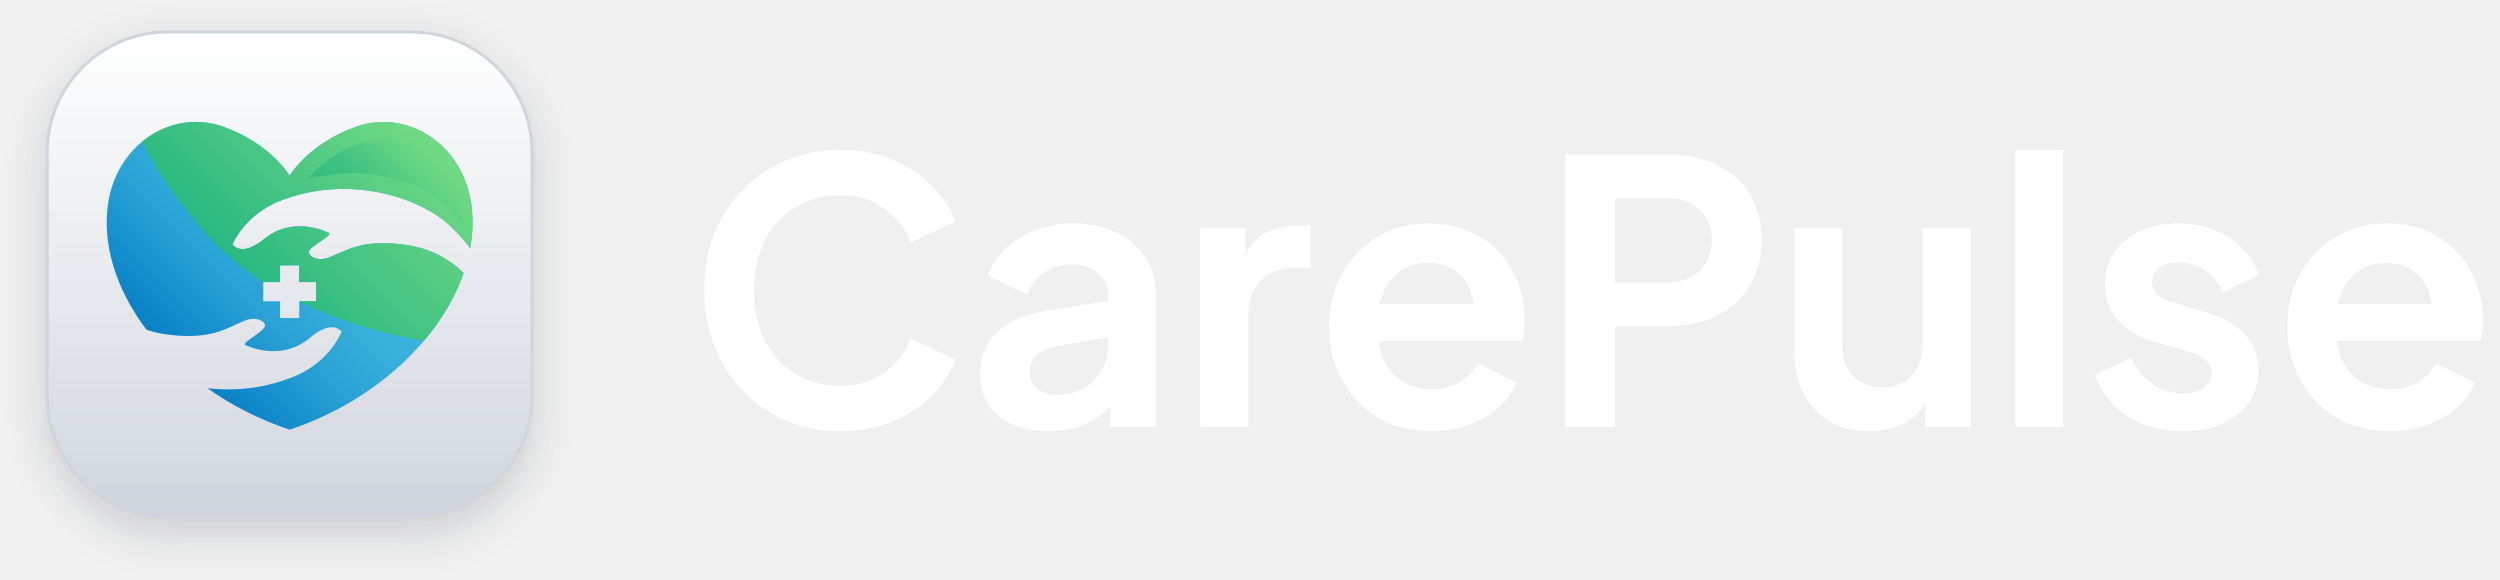
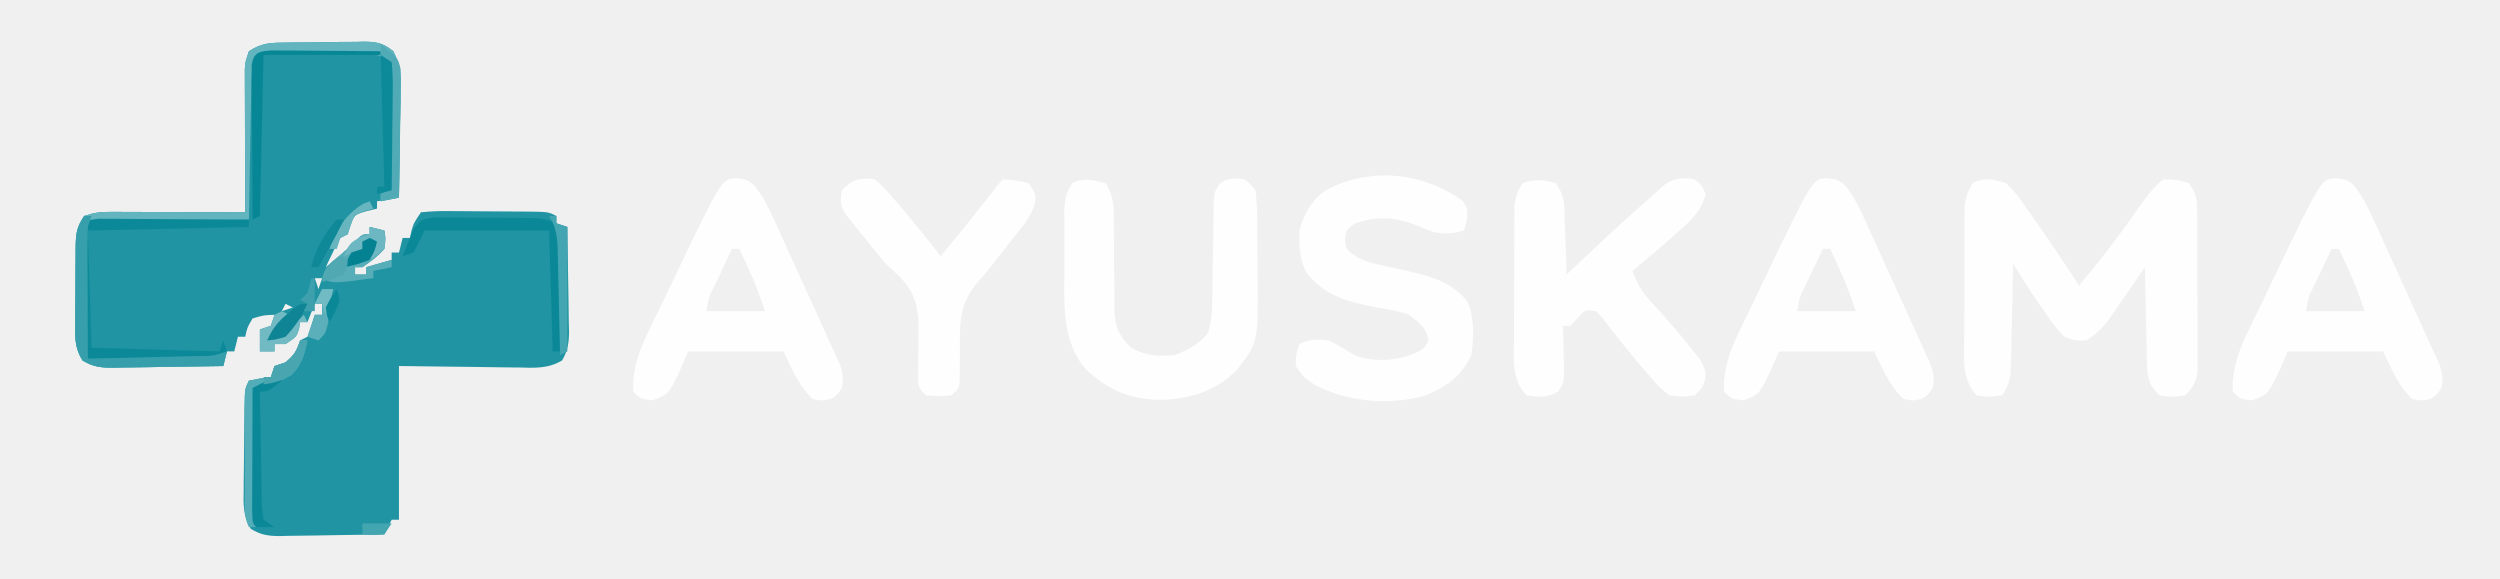
- <svg xmlns="http://www.w3.org/2000/svg" width="164" height="38" viewBox="0 0 164 38" fill="none">
-   <g filter="url(#filter0_dd_4155_249)">
-     <rect x="3.1" y="2.1" width="31.8" height="31.8" rx="7.9" fill="white" />
-     <rect x="3.1" y="2.1" width="31.8" height="31.8" rx="7.9" fill="url(#paint0_linear_4155_249)" />
-     <rect x="3.1" y="2.1" width="31.8" height="31.8" rx="7.9" stroke="#D0D5DD" stroke-width="0.2" />
-     <path d="M18.355 13.183C22.71 11.45 27.474 12.818 29.637 14.913C30.106 15.367 30.504 15.828 30.845 16.285C31.039 15.211 31.055 14.14 30.868 13.105C30.185 9.326 26.619 7.186 23.423 8.291C20.241 9.392 19 11.532 19 11.532C19 11.532 17.759 9.392 14.578 8.291C11.381 7.186 7.816 9.327 7.133 13.105C6.628 15.894 7.584 18.939 9.61 21.63C10.037 21.773 10.485 21.881 10.959 21.943C13.798 22.316 14.818 21.557 16.018 21.049C16.814 20.711 17.413 21.094 17.384 21.363C17.339 21.779 15.769 22.489 16.106 22.639C17.435 23.228 19.072 23.233 20.305 22.18C21.838 20.871 22.411 21.766 22.411 21.766C22.411 21.766 21.65 23.708 19.358 24.672C17.446 25.476 15.442 25.674 13.611 25.468C15.19 26.585 17.003 27.52 19 28.188C24.71 26.278 28.928 22.187 30.415 17.91C29.407 16.916 28.172 16.299 26.699 16.076C23.867 15.647 22.832 16.386 21.623 16.871C20.82 17.193 20.229 16.798 20.263 16.53C20.316 16.115 21.9 15.435 21.566 15.279C20.249 14.663 18.613 14.626 17.358 15.655C15.8 16.933 15.245 16.027 15.245 16.027C15.245 16.027 16.044 14.101 18.355 13.183ZM17.271 18.505H18.371V17.405H19.63V18.505H20.73V19.764H19.63V20.864H18.371V19.764H17.271V18.505Z" fill="url(#paint1_linear_4155_249)" />
-     <path d="M17.271 18.505H18.371V17.405H19.63V18.505H20.73V19.764H19.638C21.26 20.583 24.238 21.803 27.818 22.345C28.996 20.952 29.881 19.443 30.414 17.91C29.407 16.916 28.171 16.3 26.699 16.076C23.867 15.647 22.832 16.386 21.623 16.871C20.82 17.193 20.228 16.798 20.263 16.53C20.316 16.115 21.9 15.435 21.566 15.279C20.249 14.663 18.612 14.626 17.358 15.655C15.8 16.933 15.244 16.027 15.244 16.027C15.244 16.027 16.044 14.101 18.354 13.182C22.71 11.45 27.474 12.818 29.637 14.913C30.106 15.367 30.504 15.827 30.845 16.285C31.039 15.21 31.055 14.14 30.868 13.105C30.184 9.326 26.619 7.185 23.423 8.291C20.241 9.392 19 11.532 19 11.532C19 11.532 17.759 9.392 14.577 8.291C12.752 7.659 10.807 8.088 9.346 9.275C10.032 10.744 10.836 12.117 13.125 14.877C14.987 17.122 17.271 18.505 17.271 18.505Z" fill="url(#paint2_linear_4155_249)" />
-     <path opacity="0.31" d="M27.277 9.649C24.271 8.139 21.169 10.489 20.185 11.73C21.882 11.372 23.367 11.189 25.246 11.584C28.025 12.168 29.065 13.171 30.306 14.654C30.087 11.907 28.352 10.19 27.277 9.649Z" fill="url(#paint3_linear_4155_249)" />
-   </g>
-   <path d="M55.128 28.288C53.848 28.288 52.664 28.056 51.576 27.592C50.504 27.128 49.56 26.48 48.744 25.648C47.944 24.816 47.32 23.84 46.872 22.72C46.424 21.6 46.2 20.376 46.2 19.048C46.2 17.72 46.416 16.496 46.848 15.376C47.296 14.24 47.92 13.264 48.72 12.448C49.536 11.616 50.488 10.976 51.576 10.528C52.664 10.064 53.848 9.832 55.128 9.832C56.408 9.832 57.552 10.048 58.56 10.48C59.584 10.912 60.448 11.488 61.152 12.208C61.856 12.912 62.36 13.688 62.664 14.536L59.736 15.904C59.4 15.008 58.832 14.272 58.032 13.696C57.232 13.104 56.264 12.808 55.128 12.808C54.008 12.808 53.016 13.072 52.152 13.6C51.304 14.128 50.64 14.856 50.16 15.784C49.696 16.712 49.464 17.8 49.464 19.048C49.464 20.296 49.696 21.392 50.16 22.336C50.64 23.264 51.304 23.992 52.152 24.52C53.016 25.048 54.008 25.312 55.128 25.312C56.264 25.312 57.232 25.024 58.032 24.448C58.832 23.856 59.4 23.112 59.736 22.216L62.664 23.584C62.36 24.432 61.856 25.216 61.152 25.936C60.448 26.64 59.584 27.208 58.56 27.64C57.552 28.072 56.408 28.288 55.128 28.288ZM68.776 28.288C67.864 28.288 67.072 28.136 66.4 27.832C65.728 27.528 65.208 27.096 64.84 26.536C64.472 25.96 64.288 25.296 64.288 24.544C64.288 23.824 64.448 23.184 64.768 22.624C65.088 22.048 65.584 21.568 66.256 21.184C66.928 20.8 67.776 20.528 68.8 20.368L73.072 19.672V22.072L69.4 22.696C68.776 22.808 68.312 23.008 68.008 23.296C67.704 23.584 67.552 23.96 67.552 24.424C67.552 24.872 67.72 25.232 68.056 25.504C68.408 25.76 68.84 25.888 69.352 25.888C70.008 25.888 70.584 25.752 71.08 25.48C71.592 25.192 71.984 24.8 72.256 24.304C72.544 23.808 72.688 23.264 72.688 22.672V19.312C72.688 18.752 72.464 18.288 72.016 17.92C71.584 17.536 71.008 17.344 70.288 17.344C69.616 17.344 69.016 17.528 68.488 17.896C67.976 18.248 67.6 18.72 67.36 19.312L64.792 18.064C65.048 17.376 65.448 16.784 65.992 16.288C66.552 15.776 67.208 15.376 67.96 15.088C68.712 14.8 69.528 14.656 70.408 14.656C71.48 14.656 72.424 14.856 73.24 15.256C74.056 15.64 74.688 16.184 75.136 16.888C75.6 17.576 75.832 18.384 75.832 19.312V28H72.856V25.768L73.528 25.72C73.192 26.28 72.792 26.752 72.328 27.136C71.864 27.504 71.336 27.792 70.744 28C70.152 28.192 69.496 28.288 68.776 28.288ZM78.737 28V14.944H81.689V17.848L81.449 17.416C81.753 16.44 82.225 15.76 82.865 15.376C83.521 14.992 84.305 14.8 85.217 14.8H85.985V17.584H84.857C83.961 17.584 83.241 17.864 82.697 18.424C82.153 18.968 81.881 19.736 81.881 20.728V28H78.737ZM93.906 28.288C92.562 28.288 91.386 27.984 90.378 27.376C89.37 26.768 88.586 25.944 88.026 24.904C87.466 23.864 87.186 22.712 87.186 21.448C87.186 20.136 87.466 18.976 88.026 17.968C88.602 16.944 89.378 16.136 90.354 15.544C91.346 14.952 92.45 14.656 93.666 14.656C94.69 14.656 95.586 14.824 96.354 15.16C97.138 15.496 97.802 15.96 98.346 16.552C98.89 17.144 99.306 17.824 99.594 18.592C99.882 19.344 100.026 20.16 100.026 21.04C100.026 21.264 100.01 21.496 99.978 21.736C99.962 21.976 99.922 22.184 99.858 22.36H89.778V19.96H98.082L96.594 21.088C96.738 20.352 96.698 19.696 96.474 19.12C96.266 18.544 95.914 18.088 95.418 17.752C94.938 17.416 94.354 17.248 93.666 17.248C93.01 17.248 92.426 17.416 91.914 17.752C91.402 18.072 91.01 18.552 90.738 19.192C90.482 19.816 90.386 20.576 90.45 21.472C90.386 22.272 90.49 22.984 90.762 23.608C91.05 24.216 91.466 24.688 92.01 25.024C92.57 25.36 93.21 25.528 93.93 25.528C94.65 25.528 95.258 25.376 95.754 25.072C96.266 24.768 96.666 24.36 96.954 23.848L99.498 25.096C99.242 25.72 98.842 26.272 98.298 26.752C97.754 27.232 97.106 27.608 96.354 27.88C95.618 28.152 94.802 28.288 93.906 28.288ZM102.673 28V10.12H109.345C110.561 10.12 111.633 10.344 112.561 10.792C113.505 11.224 114.241 11.864 114.769 12.712C115.297 13.544 115.561 14.56 115.561 15.76C115.561 16.944 115.289 17.96 114.745 18.808C114.217 19.64 113.489 20.28 112.561 20.728C111.633 21.176 110.561 21.4 109.345 21.4H105.937V28H102.673ZM105.937 18.52H109.393C109.985 18.52 110.497 18.408 110.929 18.184C111.361 17.944 111.697 17.616 111.937 17.2C112.177 16.784 112.297 16.304 112.297 15.76C112.297 15.2 112.177 14.72 111.937 14.32C111.697 13.904 111.361 13.584 110.929 13.36C110.497 13.12 109.985 13 109.393 13H105.937V18.52ZM122.628 28.288C121.62 28.288 120.74 28.064 119.988 27.616C119.252 27.168 118.684 26.544 118.284 25.744C117.9 24.944 117.708 24.008 117.708 22.936V14.944H120.852V22.672C120.852 23.216 120.956 23.696 121.164 24.112C121.388 24.512 121.7 24.832 122.1 25.072C122.516 25.296 122.98 25.408 123.492 25.408C124.004 25.408 124.46 25.296 124.86 25.072C125.26 24.832 125.572 24.504 125.796 24.088C126.02 23.672 126.132 23.176 126.132 22.6V14.944H129.276V28H126.3V25.432L126.564 25.888C126.26 26.688 125.756 27.288 125.052 27.688C124.364 28.088 123.556 28.288 122.628 28.288ZM132.198 28V9.832H135.342V28H132.198ZM143.213 28.288C141.821 28.288 140.605 27.96 139.565 27.304C138.541 26.632 137.837 25.728 137.453 24.592L139.805 23.464C140.141 24.2 140.605 24.776 141.197 25.192C141.805 25.608 142.477 25.816 143.213 25.816C143.789 25.816 144.245 25.688 144.581 25.432C144.917 25.176 145.085 24.84 145.085 24.424C145.085 24.168 145.013 23.96 144.869 23.8C144.741 23.624 144.557 23.48 144.317 23.368C144.093 23.24 143.845 23.136 143.573 23.056L141.437 22.456C140.333 22.136 139.493 21.648 138.917 20.992C138.357 20.336 138.077 19.56 138.077 18.664C138.077 17.864 138.277 17.168 138.677 16.576C139.093 15.968 139.661 15.496 140.381 15.16C141.117 14.824 141.957 14.656 142.901 14.656C144.133 14.656 145.221 14.952 146.165 15.544C147.109 16.136 147.781 16.968 148.181 18.04L145.781 19.168C145.557 18.576 145.181 18.104 144.653 17.752C144.125 17.4 143.533 17.224 142.877 17.224C142.349 17.224 141.933 17.344 141.629 17.584C141.325 17.824 141.173 18.136 141.173 18.52C141.173 18.76 141.237 18.968 141.365 19.144C141.493 19.32 141.669 19.464 141.893 19.576C142.133 19.688 142.405 19.792 142.709 19.888L144.797 20.512C145.869 20.832 146.693 21.312 147.269 21.952C147.861 22.592 148.157 23.376 148.157 24.304C148.157 25.088 147.949 25.784 147.533 26.392C147.117 26.984 146.541 27.448 145.805 27.784C145.069 28.12 144.205 28.288 143.213 28.288ZM156.765 28.288C155.421 28.288 154.245 27.984 153.237 27.376C152.229 26.768 151.445 25.944 150.885 24.904C150.325 23.864 150.045 22.712 150.045 21.448C150.045 20.136 150.325 18.976 150.885 17.968C151.461 16.944 152.237 16.136 153.213 15.544C154.205 14.952 155.309 14.656 156.525 14.656C157.549 14.656 158.445 14.824 159.213 15.16C159.997 15.496 160.661 15.96 161.205 16.552C161.749 17.144 162.165 17.824 162.453 18.592C162.741 19.344 162.885 20.16 162.885 21.04C162.885 21.264 162.869 21.496 162.837 21.736C162.821 21.976 162.781 22.184 162.717 22.36H152.637V19.96H160.941L159.453 21.088C159.597 20.352 159.557 19.696 159.333 19.12C159.125 18.544 158.773 18.088 158.277 17.752C157.797 17.416 157.213 17.248 156.525 17.248C155.869 17.248 155.285 17.416 154.773 17.752C154.261 18.072 153.869 18.552 153.597 19.192C153.341 19.816 153.245 20.576 153.309 21.472C153.245 22.272 153.349 22.984 153.621 23.608C153.909 24.216 154.325 24.688 154.869 25.024C155.429 25.36 156.069 25.528 156.789 25.528C157.509 25.528 158.117 25.376 158.613 25.072C159.125 24.768 159.525 24.36 159.813 23.848L162.357 25.096C162.101 25.72 161.701 26.272 161.157 26.752C160.613 27.232 159.965 27.608 159.213 27.88C158.477 28.152 157.661 28.288 156.765 28.288Z" fill="white" />
-   <defs>
-     <filter id="filter0_dd_4155_249" x="0" y="0" width="38" height="38" filterUnits="userSpaceOnUse" color-interpolation-filters="sRGB">
-       <feFlood flood-opacity="0" result="BackgroundImageFix" />
-       <feColorMatrix in="SourceAlpha" type="matrix" values="0 0 0 0 0 0 0 0 0 0 0 0 0 0 0 0 0 0 127 0" result="hardAlpha" />
-       <feOffset dy="1" />
-       <feGaussianBlur stdDeviation="1" />
-       <feColorMatrix type="matrix" values="0 0 0 0 0.063 0 0 0 0 0.094 0 0 0 0 0.157 0 0 0 0.06 0" />
-       <feBlend mode="normal" in2="BackgroundImageFix" result="effect1_dropShadow_4155_249" />
-       <feColorMatrix in="SourceAlpha" type="matrix" values="0 0 0 0 0 0 0 0 0 0 0 0 0 0 0 0 0 0 127 0" result="hardAlpha" />
-       <feOffset dy="1" />
-       <feGaussianBlur stdDeviation="1.5" />
-       <feColorMatrix type="matrix" values="0 0 0 0 0.063 0 0 0 0 0.094 0 0 0 0 0.157 0 0 0 0.1 0" />
-       <feBlend mode="normal" in2="effect1_dropShadow_4155_249" result="effect2_dropShadow_4155_249" />
-       <feBlend mode="normal" in="SourceGraphic" in2="effect2_dropShadow_4155_249" result="shape" />
-     </filter>
-     <linearGradient id="paint0_linear_4155_249" x1="19" y1="2" x2="19" y2="34" gradientUnits="userSpaceOnUse">
-       <stop stop-color="white" />
-       <stop offset="1" stop-color="#D0D5DD" />
-     </linearGradient>
-     <linearGradient id="paint1_linear_4155_249" x1="10.199" y1="24.214" x2="27.835" y2="6.578" gradientUnits="userSpaceOnUse">
-       <stop stop-color="#0076C1" />
-       <stop offset="0.074" stop-color="#0B82C6" />
-       <stop offset="0.277" stop-color="#269ED3" />
-       <stop offset="0.455" stop-color="#36AFDA" />
-       <stop offset="0.587" stop-color="#3CB5DD" />
-     </linearGradient>
-     <linearGradient id="paint2_linear_4155_249" x1="10.139" y1="24.254" x2="27.827" y2="6.565" gradientUnits="userSpaceOnUse">
-       <stop stop-color="#00A482" />
-       <stop offset="1" stop-color="#79DD83" />
-     </linearGradient>
-     <linearGradient id="paint3_linear_4155_249" x1="24.861" y1="13.507" x2="28.529" y2="10.113" gradientUnits="userSpaceOnUse">
-       <stop stop-color="#00A482" />
-       <stop offset="1" stop-color="#79DD83" />
-     </linearGradient>
-   </defs>
+ <svg xmlns="http://www.w3.org/2000/svg" version="1.1" width="683" height="158">
+   <path d="M0 0 C0.741 -0.009 1.482 -0.018 2.245 -0.027 C3.811 -0.042 5.377 -0.051 6.943 -0.054 C9.336 -0.066 11.727 -0.116 14.119 -0.166 C15.642 -0.175 17.165 -0.183 18.688 -0.188 C19.401 -0.207 20.115 -0.227 20.85 -0.247 C24.352 -0.215 26.126 0.14 28.868 2.37 C30.873 6.273 30.914 9.672 30.801 13.953 C30.795 14.767 30.789 15.581 30.784 16.42 C30.761 19.009 30.711 21.596 30.66 24.184 C30.64 25.943 30.622 27.703 30.605 29.463 C30.561 33.766 30.492 38.068 30.41 42.371 C28.43 42.701 26.45 43.031 24.41 43.371 C24.41 44.031 24.41 44.691 24.41 45.371 C23.461 45.598 22.513 45.825 21.535 46.059 C18.22 47.047 18.22 47.047 17.16 49.934 C16.789 51.14 16.789 51.14 16.41 52.371 C15.42 52.866 15.42 52.866 14.41 53.371 C13.288 55.251 13.288 55.251 12.285 57.434 C11.932 58.167 11.579 58.901 11.215 59.656 C10.949 60.222 10.684 60.788 10.41 61.371 C13.294 59.012 16.061 56.73 18.66 54.059 C20.41 52.371 20.41 52.371 22.41 52.371 C22.41 51.711 22.41 51.051 22.41 50.371 C24.39 50.866 24.39 50.866 26.41 51.371 C26.785 53.559 26.785 53.559 26.41 56.371 C24.581 58.459 22.72 59.754 20.41 61.371 C19.75 61.371 19.09 61.371 18.41 61.371 C18.41 62.031 18.41 62.691 18.41 63.371 C19.4 63.371 20.39 63.371 21.41 63.371 C21.41 62.711 21.41 62.051 21.41 61.371 C23.72 60.711 26.03 60.051 28.41 59.371 C28.41 58.711 28.41 58.051 28.41 57.371 C29.07 57.371 29.73 57.371 30.41 57.371 C30.74 56.051 31.07 54.731 31.41 53.371 C32.07 53.371 32.73 53.371 33.41 53.371 C33.596 52.474 33.596 52.474 33.785 51.559 C34.41 49.371 34.41 49.371 36.41 46.371 C39.082 46.092 41.52 45.999 44.191 46.043 C44.961 46.045 45.73 46.047 46.523 46.049 C48.15 46.055 49.777 46.069 51.405 46.09 C53.9 46.121 56.395 46.131 58.891 46.137 C60.47 46.146 62.049 46.156 63.629 46.168 C64.752 46.174 64.752 46.174 65.899 46.181 C71.176 46.254 71.176 46.254 73.41 47.371 C73.41 48.031 73.41 48.691 73.41 49.371 C74.4 49.701 75.39 50.031 76.41 50.371 C76.509 55.14 76.582 59.908 76.63 64.678 C76.65 66.3 76.677 67.921 76.712 69.543 C76.761 71.876 76.783 74.209 76.801 76.543 C76.821 77.266 76.842 77.989 76.863 78.734 C76.865 81.91 76.584 84.07 74.984 86.836 C71.027 89.196 67.354 88.866 62.832 88.762 C62.01 88.758 61.189 88.754 60.342 88.75 C57.281 88.729 54.221 88.673 51.16 88.621 C44.313 88.539 37.465 88.456 30.41 88.371 C30.41 102.231 30.41 116.091 30.41 130.371 C29.75 130.371 29.09 130.371 28.41 130.371 C27.75 131.691 27.09 133.011 26.41 134.371 C21.641 134.47 16.873 134.543 12.104 134.591 C10.482 134.611 8.86 134.638 7.238 134.673 C4.905 134.721 2.572 134.744 0.238 134.762 C-0.485 134.782 -1.208 134.803 -1.953 134.824 C-5.182 134.826 -7.281 134.561 -10.052 132.859 C-12.215 129.36 -12.107 126.16 -12.016 122.176 C-12.012 121.387 -12.009 120.598 -12.006 119.786 C-11.995 118.123 -11.975 116.461 -11.947 114.798 C-11.902 112.248 -11.885 109.699 -11.873 107.148 C-11.86 105.533 -11.845 103.917 -11.828 102.301 C-11.821 101.536 -11.813 100.772 -11.806 99.984 C-11.708 94.608 -11.708 94.608 -10.59 92.371 C-7.527 91.746 -7.527 91.746 -4.59 91.371 C-4.095 89.886 -4.095 89.886 -3.59 88.371 C-2.6 88.041 -1.61 87.711 -0.59 87.371 C1.775 85.37 2.399 84.403 3.41 81.371 C4.07 81.041 4.73 80.711 5.41 80.371 C6.137 78.392 6.808 76.392 7.41 74.371 C8.07 74.371 8.73 74.371 9.41 74.371 C9.41 73.381 9.41 72.391 9.41 71.371 C8.75 71.371 8.09 71.371 7.41 71.371 C6.75 73.021 6.09 74.671 5.41 76.371 C4.75 76.371 4.09 76.371 3.41 76.371 C3.307 76.99 3.204 77.609 3.098 78.246 C2.41 80.371 2.41 80.371 -0.59 82.371 C-1.58 82.371 -2.57 82.371 -3.59 82.371 C-3.59 83.031 -3.59 83.691 -3.59 84.371 C-4.91 84.371 -6.23 84.371 -7.59 84.371 C-7.59 82.391 -7.59 80.411 -7.59 78.371 C-6.6 78.041 -5.61 77.711 -4.59 77.371 C-4.095 75.886 -4.095 75.886 -3.59 74.371 C-6.537 74.473 -6.537 74.473 -9.59 75.371 C-11.043 77.834 -11.043 77.834 -11.59 80.371 C-12.25 80.371 -12.91 80.371 -13.59 80.371 C-14.085 82.351 -14.085 82.351 -14.59 84.371 C-15.25 84.371 -15.91 84.371 -16.59 84.371 C-17.085 86.351 -17.085 86.351 -17.59 88.371 C-22.643 88.47 -27.697 88.543 -32.751 88.591 C-34.47 88.611 -36.189 88.638 -37.907 88.673 C-40.38 88.721 -42.851 88.744 -45.324 88.762 C-46.474 88.793 -46.474 88.793 -47.648 88.824 C-50.991 88.826 -53.21 88.606 -56.078 86.829 C-58.145 83.468 -58.128 80.476 -58.051 76.648 C-58.05 75.907 -58.049 75.165 -58.048 74.4 C-58.042 72.836 -58.026 71.272 -58.001 69.708 C-57.965 67.313 -57.96 64.92 -57.961 62.525 C-57.951 61.004 -57.939 59.482 -57.926 57.961 C-57.924 57.245 -57.921 56.53 -57.919 55.792 C-57.849 52.114 -57.685 50.513 -55.59 47.371 C-52.859 46.461 -51.291 46.249 -48.486 46.258 C-47.665 46.258 -46.844 46.258 -45.999 46.258 C-44.677 46.266 -44.677 46.266 -43.328 46.273 C-41.969 46.276 -41.969 46.276 -40.583 46.278 C-37.69 46.283 -34.796 46.296 -31.902 46.309 C-29.941 46.314 -27.979 46.318 -26.018 46.322 C-21.208 46.333 -16.399 46.351 -11.59 46.371 C-11.595 45.145 -11.6 43.918 -11.606 42.655 C-11.624 38.11 -11.635 33.564 -11.645 29.019 C-11.65 27.051 -11.657 25.083 -11.665 23.115 C-11.677 20.287 -11.683 17.46 -11.688 14.633 C-11.693 13.751 -11.698 12.87 -11.703 11.962 C-11.703 11.141 -11.703 10.321 -11.703 9.475 C-11.706 8.754 -11.708 8.032 -11.71 7.288 C-11.59 5.371 -11.59 5.371 -10.59 2.371 C-6.959 -0.049 -4.204 0.031 0 0 Z M9.41 61.371 C10.41 64.371 10.41 64.371 10.41 64.371 Z M7.41 64.371 C7.74 65.361 8.07 66.351 8.41 67.371 C8.74 66.381 9.07 65.391 9.41 64.371 C8.75 64.371 8.09 64.371 7.41 64.371 Z M-0.59 71.371 C-0.92 72.031 -1.25 72.691 -1.59 73.371 C-0.6 73.041 0.39 72.711 1.41 72.371 C0.75 72.041 0.09 71.711 -0.59 71.371 Z " fill="#2094A2" transform="translate(78.58984,11.62891)" />
+   <path d="M0 0 C2.407 2.141 4.13 4.659 5.938 7.312 C6.705 8.387 6.705 8.387 7.487 9.482 C9.017 11.639 10.513 13.814 12 16 C12.437 16.637 12.873 17.275 13.323 17.931 C15.594 21.259 17.819 24.613 20 28 C25.521 21.465 30.689 14.809 35.548 7.773 C37.793 4.554 39.954 1.498 43 -1 C46.625 -0.938 46.625 -0.938 50 0 C52.17 3.256 52.255 4.192 52.275 7.959 C52.289 9.471 52.289 9.471 52.304 11.013 C52.303 12.101 52.302 13.188 52.301 14.309 C52.305 15.427 52.309 16.545 52.314 17.697 C52.32 20.064 52.32 22.43 52.316 24.796 C52.313 28.42 52.336 32.043 52.361 35.666 C52.364 37.964 52.364 40.261 52.363 42.559 C52.372 43.644 52.382 44.73 52.391 45.848 C52.385 46.859 52.379 47.87 52.372 48.912 C52.373 49.8 52.374 50.688 52.374 51.603 C51.917 54.533 51.077 55.901 49 58 C45.5 58.5 45.5 58.5 42 58 C39.477 55.632 39.02 54.155 38.568 50.7 C38.541 49.422 38.515 48.145 38.488 46.828 C38.47 46.146 38.452 45.463 38.434 44.76 C38.38 42.59 38.346 40.42 38.312 38.25 C38.279 36.775 38.245 35.299 38.209 33.824 C38.124 30.216 38.057 26.608 38 23 C37.657 23.499 37.315 23.999 36.962 24.513 C35.398 26.784 33.824 29.048 32.25 31.312 C31.711 32.098 31.172 32.884 30.617 33.693 C30.089 34.451 29.56 35.208 29.016 35.988 C28.534 36.685 28.052 37.381 27.556 38.099 C25.868 40.162 24.252 41.578 22 43 C19.105 43.141 19.105 43.141 16 42 C13.753 39.818 12.057 37.342 10.312 34.75 C9.84 34.081 9.368 33.412 8.881 32.723 C6.435 29.23 4.176 25.668 2 22 C1.98 22.984 1.96 23.968 1.94 24.982 C1.864 28.633 1.775 32.284 1.683 35.934 C1.644 37.514 1.609 39.094 1.578 40.675 C1.532 42.946 1.474 45.217 1.414 47.488 C1.397 48.548 1.397 48.548 1.379 49.629 C1.269 53.277 1.079 54.882 -1 58 C-4.438 58.5 -4.438 58.5 -8 58 C-12.186 53.47 -11.415 47.72 -11.363 41.934 C-11.364 40.863 -11.364 39.792 -11.365 38.688 C-11.362 36.428 -11.353 34.168 -11.336 31.907 C-11.313 28.447 -11.316 24.986 -11.322 21.525 C-11.317 19.328 -11.31 17.131 -11.301 14.934 C-11.302 13.898 -11.303 12.863 -11.304 11.796 C-11.294 10.831 -11.284 9.867 -11.275 8.873 C-11.268 7.603 -11.268 7.603 -11.261 6.308 C-10.974 3.769 -10.358 2.155 -9 0 C-5.677 -1.661 -3.528 -0.96 0 0 Z " fill="#FEFEFE" transform="translate(548,50)" />
+   <path d="M0 0 C2.157 3.236 2.284 4.344 2.414 8.105 C2.453 9.088 2.491 10.071 2.531 11.084 C2.562 12.108 2.593 13.132 2.625 14.188 C2.664 15.223 2.702 16.259 2.742 17.326 C2.836 19.884 2.922 22.442 3 25 C3.443 24.582 3.886 24.165 4.342 23.734 C6.393 21.8 8.447 19.869 10.5 17.938 C11.196 17.281 11.892 16.624 12.609 15.947 C16.765 12.041 20.98 8.222 25.292 4.49 C26.761 3.208 28.197 1.889 29.625 0.562 C32.681 -1.448 34.414 -1.624 38 -1 C40 0.688 40 0.688 41 3 C39.806 7.754 36.823 10.389 33.25 13.5 C32.48 14.19 32.48 14.19 31.695 14.895 C28.199 18.013 24.611 21.016 21 24 C22.36 28.037 24.125 30.501 27.062 33.562 C30.57 37.373 33.937 41.233 37.125 45.312 C37.891 46.278 38.656 47.244 39.445 48.238 C41 51 41 51 40.867 53.73 C40 56 40 56 38 58 C34.711 58.457 34.711 58.457 31 58 C28.824 56.244 27.352 54.809 25.625 52.688 C25.161 52.152 24.697 51.617 24.219 51.065 C20.291 46.497 16.545 41.761 12.875 36.984 C12.256 36.33 11.637 35.675 11 35 C7.88 34.652 7.88 34.652 5.938 37 C5.298 37.66 4.659 38.32 4 39 C3.34 39 2.68 39 2 39 C2.035 40.12 2.07 41.24 2.105 42.395 C2.134 43.867 2.161 45.34 2.188 46.812 C2.213 47.55 2.238 48.288 2.264 49.049 C2.337 54.483 2.337 54.483 0.707 56.98 C-2.272 58.76 -4.648 58.479 -8 58 C-12.183 53.463 -11.415 47.724 -11.363 41.934 C-11.364 40.863 -11.364 39.792 -11.365 38.688 C-11.362 36.428 -11.353 34.168 -11.336 31.907 C-11.313 28.447 -11.316 24.986 -11.322 21.525 C-11.317 19.328 -11.31 17.131 -11.301 14.934 C-11.302 13.898 -11.303 12.863 -11.304 11.796 C-11.294 10.831 -11.284 9.867 -11.275 8.873 C-11.268 7.603 -11.268 7.603 -11.261 6.308 C-10.971 3.744 -10.428 2.146 -9 0 C-5.465 -1.178 -3.58 -0.914 0 0 Z " fill="#FEFEFE" transform="translate(425,50)" />
+   <path d="M0 0 C1.375 2.125 1.375 2.125 1.125 5.375 C0.877 6.282 0.63 7.19 0.375 8.125 C-4.38 9.365 -6.931 9.216 -11.438 7.188 C-17.661 4.455 -23.335 3.875 -29.75 6.312 C-31.837 7.998 -31.837 7.998 -32.188 10.625 C-31.856 13.223 -31.856 13.223 -29.872 14.703 C-27.55 16.172 -25.777 16.789 -23.105 17.371 C-22.248 17.569 -21.39 17.767 -20.506 17.971 C-18.722 18.363 -16.938 18.753 -15.154 19.143 C-8.707 20.633 -3.025 22.136 1.285 27.504 C3.272 32.283 2.988 37.052 2.375 42.125 C-0.311 47.91 -4.485 50.869 -10.34 53.211 C-20.224 55.961 -31.588 55.001 -40.625 50.125 C-43.061 48.558 -43.967 47.612 -45.625 45.125 C-45.562 41.875 -45.562 41.875 -44.625 39.125 C-41.746 37.685 -39.835 37.822 -36.625 38.125 C-34.171 39.291 -31.951 40.704 -29.625 42.125 C-24.555 44.088 -18.717 43.779 -13.688 41.875 C-10.625 40.428 -10.625 40.428 -9.375 38.25 C-9.798 34.656 -11.897 33.365 -14.625 31.125 C-17.506 30.103 -20.427 29.622 -23.438 29.125 C-30.936 27.677 -36.976 26.261 -42.262 20.27 C-44.656 16.503 -44.726 12.508 -44.625 8.125 C-43.335 3.498 -41.524 0.117 -37.605 -2.805 C-25.433 -9.383 -11.043 -7.888 0 0 Z " fill="#FEFEFE" transform="translate(399.625,54.875)" />
+   <path d="M0 0 C2.525 3.788 2.279 6.825 2.273 11.211 C2.294 12.865 2.315 14.518 2.336 16.172 C2.359 18.774 2.375 21.377 2.381 23.979 C2.39 26.495 2.424 29.009 2.461 31.523 C2.456 32.298 2.451 33.072 2.446 33.869 C2.536 38.874 3.399 41.499 7 45 C10.971 47.254 14.491 47.396 19 47 C22.595 45.548 25.57 44.07 28 41 C29.238 37.285 29.174 33.808 29.211 29.938 C29.239 28.32 29.268 26.703 29.297 25.086 C29.338 22.538 29.375 19.99 29.401 17.442 C29.429 14.982 29.475 12.523 29.523 10.062 C29.527 9.3 29.53 8.537 29.533 7.752 C29.656 2.496 29.656 2.496 31.374 0.02 C33.73 -1.458 35.277 -1.409 38 -1 C39.63 0.288 39.63 0.288 41 2 C41.323 4.897 41.468 7.573 41.469 10.473 C41.48 11.729 41.48 11.729 41.492 13.011 C41.503 14.787 41.505 16.563 41.501 18.34 C41.5 21.029 41.541 23.715 41.586 26.404 C41.705 43.514 41.705 43.514 36 51 C30.124 56.876 23.344 58.963 15.25 59.25 C6.844 59.113 0.784 56.686 -5.34 50.891 C-12.35 42.908 -11.186 31.421 -11.185 21.447 C-11.188 19.308 -11.206 17.169 -11.225 15.029 C-11.228 13.661 -11.23 12.294 -11.23 10.926 C-11.235 9.693 -11.239 8.459 -11.243 7.189 C-11.012 4.163 -10.692 2.483 -9 0 C-5.851 -1.574 -3.355 -0.719 0 0 Z " fill="#FEFEFE" transform="translate(302,50)" />
+   <path d="M0 0 C3.188 0.312 3.188 0.312 5.125 1.794 C7.93 5.219 9.572 8.896 11.375 12.918 C11.759 13.757 12.144 14.595 12.54 15.459 C13.764 18.136 14.976 20.818 16.188 23.5 C17.002 25.285 17.817 27.069 18.633 28.854 C20.484 32.909 22.332 36.967 24.16 41.033 C24.876 42.621 25.597 44.206 26.322 45.79 C26.685 46.589 27.048 47.389 27.422 48.212 C27.75 48.93 28.079 49.649 28.417 50.389 C29.41 52.868 29.728 54.685 29.188 57.312 C28 59.125 28 59.125 26.188 60.312 C23.75 60.812 23.75 60.812 21.188 60.312 C17.248 56.493 15.726 52.389 13.188 47.312 C4.607 47.312 -3.973 47.312 -12.812 47.312 C-13.658 49.272 -14.504 51.231 -15.375 53.25 C-18.285 59.119 -18.285 59.119 -22.562 60.688 C-25.812 60.312 -25.812 60.312 -27.812 58.312 C-28.118 52.201 -26.118 46.866 -23.461 41.488 C-22.955 40.425 -22.955 40.425 -22.439 39.341 C-21.368 37.096 -20.278 34.861 -19.188 32.625 C-18.479 31.147 -17.772 29.669 -17.066 28.189 C-3.773 0.419 -3.773 0.419 0 0 Z M-0.812 19.312 C-1.984 21.769 -3.15 24.227 -4.312 26.688 C-4.646 27.386 -4.98 28.085 -5.324 28.805 C-7.165 32.401 -7.165 32.401 -7.812 36.312 C-2.533 36.312 2.748 36.312 8.188 36.312 C6.796 32.138 5.396 28.393 3.562 24.438 C3.116 23.471 2.67 22.504 2.211 21.508 C1.873 20.783 1.535 20.059 1.188 19.312 C0.527 19.312 -0.133 19.312 -0.812 19.312 Z " fill="#FEFEFE" transform="translate(637.8125,48.6875)" />
+   <path d="M0 0 C3.188 0.312 3.188 0.312 5.125 1.794 C7.93 5.219 9.572 8.896 11.375 12.918 C11.759 13.757 12.144 14.595 12.54 15.459 C13.764 18.136 14.976 20.818 16.188 23.5 C17.002 25.285 17.817 27.069 18.633 28.854 C20.484 32.909 22.332 36.967 24.16 41.033 C24.876 42.621 25.597 44.206 26.322 45.79 C26.685 46.589 27.048 47.389 27.422 48.212 C27.75 48.93 28.079 49.649 28.417 50.389 C29.41 52.868 29.728 54.685 29.188 57.312 C28 59.125 28 59.125 26.188 60.312 C23.75 60.812 23.75 60.812 21.188 60.312 C17.248 56.493 15.726 52.389 13.188 47.312 C4.607 47.312 -3.973 47.312 -12.812 47.312 C-13.658 49.272 -14.504 51.231 -15.375 53.25 C-18.285 59.119 -18.285 59.119 -22.562 60.688 C-25.812 60.312 -25.812 60.312 -27.812 58.312 C-28.118 52.201 -26.118 46.866 -23.461 41.488 C-22.955 40.425 -22.955 40.425 -22.439 39.341 C-21.368 37.096 -20.278 34.861 -19.188 32.625 C-18.479 31.147 -17.772 29.669 -17.066 28.189 C-3.773 0.419 -3.773 0.419 0 0 Z M-0.812 19.312 C-1.984 21.769 -3.15 24.227 -4.312 26.688 C-4.646 27.386 -4.98 28.085 -5.324 28.805 C-7.165 32.401 -7.165 32.401 -7.812 36.312 C-2.533 36.312 2.748 36.312 8.188 36.312 C6.796 32.138 5.396 28.393 3.562 24.438 C3.116 23.471 2.67 22.504 2.211 21.508 C1.873 20.783 1.535 20.059 1.188 19.312 C0.527 19.312 -0.133 19.312 -0.812 19.312 Z " fill="#FEFEFE" transform="translate(498.8125,48.6875)" />
+   <path d="M0 0 C3.188 0.312 3.188 0.312 5.125 1.794 C7.93 5.219 9.572 8.896 11.375 12.918 C11.759 13.757 12.144 14.595 12.54 15.459 C13.764 18.136 14.976 20.818 16.188 23.5 C17.002 25.285 17.817 27.069 18.633 28.854 C20.484 32.909 22.332 36.967 24.16 41.033 C24.876 42.621 25.597 44.206 26.322 45.79 C26.685 46.589 27.048 47.389 27.422 48.212 C27.75 48.93 28.079 49.649 28.417 50.389 C29.41 52.868 29.728 54.685 29.188 57.312 C28 59.125 28 59.125 26.188 60.312 C23.75 60.812 23.75 60.812 21.188 60.312 C17.248 56.493 15.726 52.389 13.188 47.312 C4.607 47.312 -3.973 47.312 -12.812 47.312 C-13.658 49.272 -14.504 51.231 -15.375 53.25 C-18.285 59.119 -18.285 59.119 -22.562 60.688 C-25.812 60.312 -25.812 60.312 -27.812 58.312 C-28.118 52.201 -26.118 46.866 -23.461 41.488 C-22.955 40.425 -22.955 40.425 -22.439 39.341 C-21.368 37.096 -20.278 34.861 -19.188 32.625 C-18.479 31.147 -17.772 29.669 -17.066 28.189 C-3.773 0.419 -3.773 0.419 0 0 Z M-0.812 19.312 C-1.984 21.769 -3.15 24.227 -4.312 26.688 C-4.646 27.386 -4.98 28.085 -5.324 28.805 C-7.165 32.401 -7.165 32.401 -7.812 36.312 C-2.533 36.312 2.748 36.312 8.188 36.312 C6.796 32.138 5.396 28.393 3.562 24.438 C3.116 23.471 2.67 22.504 2.211 21.508 C1.873 20.783 1.535 20.059 1.188 19.312 C0.527 19.312 -0.133 19.312 -0.812 19.312 Z " fill="#FEFEFE" transform="translate(200.8125,48.6875)" />
+   <path d="M0 0 C2.395 2.055 2.395 2.055 4.812 4.875 C5.672 5.869 6.532 6.863 7.418 7.887 C11.018 12.2 14.554 16.562 18 21 C22.981 14.957 27.915 8.889 32.688 2.68 C34 1 34 1 35 0 C38.438 0.25 38.438 0.25 42 1 C44 4 44 4 43.796 6.442 C42.962 9.124 42.001 10.732 40.27 12.926 C39.435 13.998 39.435 13.998 38.584 15.092 C37.999 15.825 37.415 16.557 36.812 17.312 C35.102 19.496 33.392 21.679 31.695 23.873 C30.594 25.254 29.451 26.603 28.262 27.908 C23.345 33.578 23.167 38.547 23.25 45.875 C23.242 47.935 23.227 49.995 23.203 52.055 C23.21 52.957 23.217 53.859 23.224 54.789 C23 57 23 57 21 59 C17.5 59.25 17.5 59.25 14 59 C12 57 12 57 11.808 54.621 C11.828 53.641 11.847 52.662 11.867 51.652 C11.865 50.571 11.862 49.491 11.859 48.377 C11.87 46.111 11.903 43.845 11.961 41.58 C11.903 35.438 11.417 31.725 7.246 27.055 C5.846 25.688 4.431 24.335 3 23 C2.098 21.969 1.213 20.924 0.355 19.855 C-1.101 18.063 -2.56 16.271 -4.02 14.48 C-4.673 13.662 -5.327 12.843 -6 12 C-6.572 11.286 -7.145 10.572 -7.734 9.836 C-9.439 7.363 -9.527 5.938 -9 3 C-6.215 0.008 -3.995 -0.57 0 0 Z " fill="#FEFEFE" transform="translate(239,49)" />
+   <path d="M0 0 C0.741 -0.009 1.482 -0.018 2.245 -0.027 C3.811 -0.042 5.377 -0.051 6.943 -0.054 C9.336 -0.066 11.727 -0.116 14.119 -0.166 C15.642 -0.175 17.165 -0.183 18.688 -0.188 C19.401 -0.207 20.115 -0.227 20.85 -0.247 C24.352 -0.215 26.126 0.14 28.868 2.37 C30.873 6.273 30.914 9.672 30.801 13.953 C30.795 14.767 30.789 15.581 30.784 16.42 C30.761 19.009 30.711 21.596 30.66 24.184 C30.64 25.943 30.622 27.703 30.605 29.463 C30.561 33.766 30.492 38.068 30.41 42.371 C28.76 42.701 27.11 43.031 25.41 43.371 C25.41 42.711 25.41 42.051 25.41 41.371 C26.07 41.041 26.73 40.711 27.41 40.371 C27.46 35.423 27.496 30.475 27.52 25.527 C27.53 23.843 27.544 22.159 27.561 20.476 C27.585 18.058 27.597 15.64 27.605 13.223 C27.616 12.467 27.626 11.712 27.637 10.934 C27.637 9.078 27.532 7.223 27.41 5.371 C24.954 2.915 23.558 3.116 20.203 3.068 C19.498 3.068 18.793 3.069 18.066 3.07 C17.342 3.066 16.617 3.062 15.87 3.057 C14.337 3.052 12.803 3.051 11.27 3.055 C8.919 3.059 6.569 3.035 4.219 3.01 C2.73 3.007 1.242 3.007 -0.246 3.008 C-0.951 2.999 -1.657 2.989 -2.383 2.98 C-4.578 2.966 -4.578 2.966 -7.59 3.371 C-9.628 6.428 -9.846 7.112 -9.909 10.567 C-9.929 11.408 -9.948 12.248 -9.969 13.115 C-9.986 14.469 -9.986 14.469 -10.004 15.852 C-10.023 16.78 -10.043 17.708 -10.063 18.664 C-10.122 21.629 -10.169 24.593 -10.215 27.559 C-10.253 29.568 -10.292 31.578 -10.332 33.588 C-10.428 38.515 -10.512 43.443 -10.59 48.371 C-11.887 48.396 -13.185 48.421 -14.521 48.447 C-19.316 48.541 -24.111 48.641 -28.906 48.743 C-30.985 48.787 -33.064 48.828 -35.143 48.868 C-38.124 48.926 -41.105 48.99 -44.086 49.055 C-45.489 49.08 -45.489 49.08 -46.921 49.105 C-47.781 49.125 -48.642 49.145 -49.529 49.166 C-50.672 49.189 -50.672 49.189 -51.837 49.213 C-53.617 49.185 -53.617 49.185 -54.59 50.371 C-54.678 53.037 -54.705 55.678 -54.688 58.344 C-54.686 59.141 -54.685 59.939 -54.683 60.761 C-54.678 63.318 -54.665 65.876 -54.652 68.434 C-54.647 70.163 -54.643 71.893 -54.639 73.623 C-54.628 77.872 -54.61 82.122 -54.59 86.371 C-49.499 86.253 -44.409 86.129 -39.319 85.999 C-37.586 85.955 -35.854 85.914 -34.122 85.874 C-31.634 85.816 -29.147 85.752 -26.66 85.688 C-25.883 85.671 -25.106 85.654 -24.305 85.637 C-20.317 85.606 -20.317 85.606 -16.59 84.371 C-17.085 86.351 -17.085 86.351 -17.59 88.371 C-22.643 88.47 -27.697 88.543 -32.751 88.591 C-34.47 88.611 -36.189 88.638 -37.907 88.673 C-40.38 88.721 -42.851 88.744 -45.324 88.762 C-46.474 88.793 -46.474 88.793 -47.648 88.824 C-50.991 88.826 -53.21 88.606 -56.078 86.829 C-58.145 83.468 -58.128 80.476 -58.051 76.648 C-58.05 75.907 -58.049 75.165 -58.048 74.4 C-58.042 72.836 -58.026 71.272 -58.001 69.708 C-57.965 67.313 -57.96 64.92 -57.961 62.525 C-57.951 61.004 -57.939 59.482 -57.926 57.961 C-57.924 57.245 -57.921 56.53 -57.919 55.792 C-57.849 52.114 -57.685 50.513 -55.59 47.371 C-52.859 46.461 -51.291 46.249 -48.486 46.258 C-47.665 46.258 -46.844 46.258 -45.999 46.258 C-44.677 46.266 -44.677 46.266 -43.328 46.273 C-41.969 46.276 -41.969 46.276 -40.583 46.278 C-37.69 46.283 -34.796 46.296 -31.902 46.309 C-29.941 46.314 -27.979 46.318 -26.018 46.322 C-21.208 46.333 -16.399 46.351 -11.59 46.371 C-11.595 45.145 -11.6 43.918 -11.606 42.655 C-11.624 38.11 -11.635 33.564 -11.645 29.019 C-11.65 27.051 -11.657 25.083 -11.665 23.115 C-11.677 20.287 -11.683 17.46 -11.688 14.633 C-11.693 13.751 -11.698 12.87 -11.703 11.962 C-11.703 11.141 -11.703 10.321 -11.703 9.475 C-11.706 8.754 -11.708 8.032 -11.71 7.288 C-11.59 5.371 -11.59 5.371 -10.59 2.371 C-6.959 -0.049 -4.204 0.031 0 0 Z " fill="#62B4BE" transform="translate(78.58984,11.62891)" />
+   <path d="M0 0 C1.139 0.007 1.139 0.007 2.301 0.013 C3.592 0.014 3.592 0.014 4.91 0.014 C5.84 0.024 6.77 0.035 7.729 0.045 C8.68 0.048 9.632 0.051 10.612 0.054 C13.659 0.065 16.705 0.09 19.752 0.116 C21.815 0.126 23.877 0.135 25.94 0.143 C31.002 0.165 36.065 0.199 41.127 0.241 C41.127 0.901 41.127 1.561 41.127 2.241 C26.607 2.571 12.087 2.901 -2.873 3.241 C-2.543 13.801 -2.213 24.361 -1.873 35.241 C9.677 35.571 21.227 35.901 33.127 36.241 C33.457 35.251 33.787 34.261 34.127 33.241 C34.457 34.231 34.787 35.221 35.127 36.241 C33.127 38.241 33.127 38.241 29.595 38.468 C28.082 38.467 26.569 38.456 25.057 38.436 C24.261 38.433 23.464 38.43 22.644 38.427 C20.096 38.416 17.549 38.391 15.002 38.366 C13.277 38.355 11.552 38.346 9.826 38.338 C5.593 38.316 1.36 38.282 -2.873 38.241 C-4.396 35.195 -4.036 32.019 -4.041 28.678 C-4.044 27.931 -4.048 27.184 -4.051 26.414 C-4.056 24.834 -4.058 23.253 -4.058 21.673 C-4.06 19.25 -4.079 16.828 -4.098 14.405 C-4.1 12.871 -4.102 11.337 -4.103 9.803 C-4.111 9.076 -4.118 8.349 -4.125 7.6 C-4.093 0.526 -4.093 0.526 0 0 Z " fill="#0B8998" transform="translate(26.87296,59.75949)" />
+   <path d="M0 0 C0.66 0 1.32 0 2 0 C1.67 0.99 1.34 1.98 1 3 C0.915 5.732 0.884 8.437 0.902 11.168 C0.904 11.963 0.905 12.758 0.907 13.576 C0.912 16.114 0.925 18.65 0.938 21.188 C0.943 22.908 0.947 24.629 0.951 26.35 C0.962 30.566 0.979 34.783 1 39 C6.09 38.882 11.181 38.758 16.271 38.628 C18.003 38.584 19.736 38.543 21.468 38.503 C23.956 38.445 26.443 38.381 28.93 38.316 C30.095 38.291 30.095 38.291 31.285 38.266 C35.273 38.235 35.273 38.235 39 37 C38.67 38.32 38.34 39.64 38 41 C32.946 41.099 27.893 41.172 22.839 41.22 C21.12 41.24 19.401 41.267 17.683 41.302 C15.21 41.35 12.739 41.373 10.266 41.391 C9.115 41.422 9.115 41.422 7.942 41.453 C4.599 41.455 2.38 41.235 -0.488 39.458 C-2.556 36.097 -2.538 33.105 -2.461 29.277 C-2.46 28.535 -2.459 27.794 -2.458 27.029 C-2.452 25.465 -2.436 23.901 -2.412 22.337 C-2.375 19.942 -2.371 17.549 -2.371 15.154 C-2.361 13.633 -2.35 12.111 -2.336 10.59 C-2.334 9.874 -2.331 9.158 -2.329 8.421 C-2.259 4.743 -2.095 3.142 0 0 Z " fill="#379FAC" transform="translate(23,59)" />
+   <path d="M0 0 C1.446 -0.019 2.892 -0.011 4.338 0.021 C5.103 0.021 5.869 0.021 6.658 0.021 C8.275 0.027 9.892 0.044 11.509 0.073 C13.986 0.115 16.459 0.114 18.936 0.107 C20.507 0.118 22.079 0.131 23.65 0.146 C24.391 0.147 25.132 0.147 25.895 0.147 C28.698 0.212 30.97 0.334 33.466 1.675 C35.079 4.718 34.861 7.771 34.787 11.127 C34.783 11.855 34.779 12.583 34.774 13.334 C34.757 15.657 34.72 17.98 34.682 20.303 C34.667 21.879 34.653 23.455 34.641 25.031 C34.608 28.893 34.556 32.754 34.494 36.615 C33.834 36.615 33.174 36.615 32.494 36.615 C32.164 25.725 31.834 14.835 31.494 3.615 C20.274 3.615 9.054 3.615 -2.506 3.615 C-3.496 5.595 -4.486 7.575 -5.506 9.615 C-6.496 9.945 -7.486 10.275 -8.506 10.615 C-7.881 8.933 -7.204 7.269 -6.506 5.615 C-5.969 4.309 -5.969 4.309 -5.422 2.977 C-3.506 0.615 -3.506 0.615 0 0 Z " fill="#0B8898" transform="translate(118.5059,59.38477)" />
+   <path d="M0 0 C1.32 0.33 2.64 0.66 4 1 C4.375 3.188 4.375 3.188 4 6 C2.171 8.088 0.309 9.383 -2 11 C-2.66 11 -3.32 11 -4 11 C-4 11.66 -4 12.32 -4 13 C-3.01 13 -2.02 13 -1 13 C-1 12.34 -1 11.68 -1 11 C1.31 10.34 3.62 9.68 6 9 C6 9.66 6 10.32 6 11 C4.35 11.33 2.7 11.66 1 12 C1 12.66 1 13.32 1 14 C-10.053 15.474 -10.053 15.474 -13 14 C-11.86 10.581 -10.324 9.462 -7.559 7.273 C-5.817 5.9 -5.817 5.9 -3.75 3.688 C-2 2 -2 2 0 2 C0 1.34 0 0.68 0 0 Z " fill="#57AEB9" transform="translate(101,62)" />
+   <path d="M0 0 C0.66 0 1.32 0 2 0 C1.183 3.863 0.557 6.411 -2.188 9.312 C-5 11 -5 11 -12 13 C-12 25.54 -12 38.08 -12 51 C-12.66 51 -13.32 51 -14 51 C-15.577 47.845 -15.142 44.463 -15.133 41 C-15.134 40.209 -15.135 39.417 -15.136 38.602 C-15.136 36.927 -15.135 35.253 -15.13 33.578 C-15.125 31.01 -15.13 28.443 -15.137 25.875 C-15.136 24.25 -15.135 22.625 -15.133 21 C-15.135 20.229 -15.137 19.458 -15.139 18.664 C-15.115 13.23 -15.115 13.23 -14 11 C-10.938 10.375 -10.938 10.375 -8 10 C-7.67 9.01 -7.34 8.02 -7 7 C-6.01 6.67 -5.02 6.34 -4 6 C-1.635 3.999 -1.011 3.032 0 0 Z " fill="#53ADB8" transform="translate(82,93)" />
+   <path d="M0 0 C1.386 0 2.772 0.012 4.158 0.032 C4.887 0.035 5.617 0.037 6.369 0.04 C8.702 0.052 11.035 0.077 13.369 0.102 C14.949 0.112 16.53 0.121 18.111 0.129 C21.989 0.151 25.866 0.186 29.744 0.227 C29.744 0.557 29.744 0.887 29.744 1.227 C19.184 1.227 8.624 1.227 -2.256 1.227 C-2.586 15.747 -2.916 30.267 -3.256 45.227 C-4.246 45.722 -4.246 45.722 -5.256 46.227 C-5.307 39.997 -5.342 33.768 -5.366 27.538 C-5.376 25.418 -5.39 23.297 -5.407 21.177 C-5.431 18.134 -5.443 15.091 -5.452 12.047 C-5.462 11.095 -5.472 10.143 -5.483 9.162 C-5.483 8.281 -5.483 7.401 -5.483 6.493 C-5.488 5.716 -5.492 4.939 -5.497 4.138 C-5.037 0.483 -3.436 0.24 0 0 Z " fill="#078796" transform="translate(74.25635,13.77295)" />
+   <path d="M0 0 C0.66 0.33 1.32 0.66 2 1 C-1.75 4 -1.75 4 -4 4 C-3.931 8.948 -3.843 13.896 -3.738 18.844 C-3.704 20.528 -3.676 22.212 -3.654 23.896 C-3.62 26.314 -3.568 28.731 -3.512 31.148 C-3.502 32.281 -3.502 32.281 -3.492 33.437 C-3.46 35.786 -3.46 35.786 -3 39 C-2.01 39.66 -1.02 40.32 0 41 C-1.666 41.043 -3.334 41.041 -5 41 C-6 40 -6 40 -6.114 36.49 C-6.113 34.93 -6.108 33.369 -6.098 31.809 C-6.096 30.989 -6.095 30.169 -6.093 29.324 C-6.088 26.695 -6.075 24.066 -6.062 21.438 C-6.057 19.66 -6.053 17.882 -6.049 16.104 C-6.038 11.736 -6.021 7.368 -6 3 C-4.035 1.932 -2.031 0.934 0 0 Z " fill="#0A8898" transform="translate(75,103)" />
+   <path d="M0 0 C4.7 3.738 4.7 3.738 5.447 6.883 C5.577 9.131 5.562 11.332 5.488 13.582 C5.481 14.396 5.474 15.21 5.467 16.049 C5.439 18.638 5.376 21.224 5.312 23.812 C5.287 25.572 5.265 27.332 5.244 29.092 C5.189 33.395 5.103 37.697 5 42 C2.525 42.495 2.525 42.495 0 43 C0 42.34 0 41.68 0 41 C0.99 40.505 0.99 40.505 2 40 C2.049 35.052 2.086 30.104 2.11 25.156 C2.12 23.472 2.134 21.788 2.151 20.104 C2.175 17.687 2.186 15.269 2.195 12.852 C2.206 12.096 2.216 11.341 2.227 10.563 C2.227 8.707 2.122 6.852 2 5 C1.34 4.34 0.68 3.68 0 3 C0 2.01 0 1.02 0 0 Z " fill="#50ABB6" transform="translate(104,12)" />
+   <path d="M0 0 C1.485 0.99 1.485 0.99 3 2 C3.267 4.695 3.348 7.158 3.293 9.852 C3.289 10.626 3.284 11.4 3.28 12.197 C3.263 14.673 3.226 17.149 3.188 19.625 C3.172 21.302 3.159 22.979 3.146 24.656 C3.113 28.771 3.062 32.885 3 37 C1.02 37.495 1.02 37.495 -1 38 C-1 37.34 -1 36.68 -1 36 C-0.34 36 0.32 36 1 36 C0.67 24.12 0.34 12.24 0 0 Z " fill="#0C8A99" transform="translate(104,15)" />
+   <path d="M0 0 C0.66 0 1.32 0 2 0 C2 0.66 2 1.32 2 2 C2.99 2.33 3.98 2.66 5 3 C5 14.22 5 25.44 5 37 C4.01 37.495 4.01 37.495 3 38 C2.98 36.991 2.96 35.982 2.94 34.942 C2.864 31.192 2.775 27.443 2.683 23.693 C2.644 22.072 2.61 20.45 2.578 18.828 C2.532 16.494 2.474 14.161 2.414 11.828 C2.403 11.105 2.391 10.382 2.379 9.637 C2.271 5.953 2.023 3.137 0 0 Z " fill="#42A5B1" transform="translate(150,59)" />
+   <path d="M0 0 C0.66 0.33 1.32 0.66 2 1 C0.02 3.31 -1.96 5.62 -4 8 C0.068 6.151 3.009 4.336 6 1 C6.33 1.66 6.66 2.32 7 3 C6.34 3 5.68 3 5 3 C4.845 3.928 4.845 3.928 4.688 4.875 C4 7 4 7 1 9 C0.01 9 -0.98 9 -2 9 C-2 9.66 -2 10.32 -2 11 C-3.32 11 -4.64 11 -6 11 C-6 9.02 -6 7.04 -6 5 C-5.01 4.67 -4.02 4.34 -3 4 C-2.67 3.01 -2.34 2.02 -2 1 C-1.34 0.67 -0.68 0.34 0 0 Z " fill="#71BAC3" transform="translate(77,85)" />
+   <path d="M0 0 C0.66 0 1.32 0 2 0 C1.163 3.957 0.543 6.442 -2.312 9.375 C-4.979 10.987 -6.926 11.649 -10 12 C-10 11.34 -10 10.68 -10 10 C-9.34 10 -8.68 10 -8 10 C-7.67 9.01 -7.34 8.02 -7 7 C-6.01 6.67 -5.02 6.34 -4 6 C-1.635 3.999 -1.011 3.032 0 0 Z " fill="#49A6B1" transform="translate(82,93)" />
+   <path d="M0 0 C0.99 0 1.98 0 3 0 C2.718 1.96 2.424 3.918 2.125 5.875 C1.963 6.966 1.8 8.056 1.633 9.18 C1 12 1 12 -1 14 C-1.99 13.67 -2.98 13.34 -4 13 C-3.34 11.02 -2.68 9.04 -2 7 C-1.34 7 -0.68 7 0 7 C0 6.01 0 5.02 0 4 C-0.66 4 -1.32 4 -2 4 C-1.34 2.68 -0.68 1.36 0 0 Z " fill="#5AAFBA" transform="translate(88,79)" />
+   <path d="M0 0 C-1.536 3.455 -3.397 6.249 -6 9 C-8.75 9.812 -8.75 9.812 -11 10 C-9.631 6.851 -8.125 4.952 -5.5 2.75 C-4.892 2.229 -4.283 1.708 -3.656 1.172 C-2 0 -2 0 0 0 Z " fill="#0F8494" transform="translate(84,83)" />
+   <path d="M0 0 C1.32 0.33 2.64 0.66 4 1 C4.25 3.312 4.25 3.312 4 6 C2 7.812 2 7.812 0 9 C0.33 7.35 0.66 5.7 1 4 C0.01 4 -0.98 4 -2 4 C-2 4.66 -2 5.32 -2 6 C-3.65 6.66 -5.3 7.32 -7 8 C-5.902 5.007 -5.323 4.154 -2.375 2.75 C-1.591 2.502 -0.807 2.255 0 2 C0 1.34 0 0.68 0 0 Z " fill="#6CB7C1" transform="translate(101,62)" />
+   <path d="M0 0 C0.33 0.66 0.66 1.32 1 2 C0.216 2.227 -0.568 2.454 -1.375 2.688 C-4.215 3.767 -4.215 3.767 -5.188 6.562 C-5.59 7.769 -5.59 7.769 -6 9 C-6.99 9.495 -6.99 9.495 -8 10 C-8.33 10.99 -8.66 11.98 -9 13 C-9.66 13 -10.32 13 -11 13 C-9.318 7.8 -6.447 3.455 -1.688 0.625 C-1.131 0.419 -0.574 0.212 0 0 Z " fill="#67B6BF" transform="translate(101,55)" />
+   <path d="M0 0 C0.66 0.33 1.32 0.66 2 1 C1.438 3.375 1.438 3.375 0 6 C-3.625 7.312 -3.625 7.312 -7 8 C-6.188 6.062 -6.188 6.062 -5 4 C-4.01 3.67 -3.02 3.34 -2 3 C-2 2.34 -2 1.68 -2 1 C-1.34 0.67 -0.68 0.34 0 0 Z " fill="#058292" transform="translate(101,65)" />
+   <path d="M0 0 C0.66 0 1.32 0 2 0 C0.543 2.968 -1.012 5.864 -2.625 8.75 C-3.294 9.949 -3.294 9.949 -3.977 11.172 C-4.314 11.775 -4.652 12.378 -5 13 C-5.66 13 -6.32 13 -7 13 C-5.658 8 -3.516 3.809 0 0 Z " fill="#0F8898" transform="translate(92,60)" />
+   <path d="M0 0 C0.66 0.33 1.32 0.66 2 1 C1.875 2.875 1.875 2.875 1 5 C-2.062 6.25 -2.062 6.25 -5 7 C-4.602 4.114 -4.21 3.178 -1.938 1.25 C-1.298 0.838 -0.659 0.425 0 0 Z " fill="#50A8B3" transform="translate(93,70)" />
+   <path d="M0 0 C0.33 0 0.66 0 1 0 C1 2.97 1 5.94 1 9 C0.01 9 -0.98 9 -2 9 C-1.67 8.34 -1.34 7.68 -1 7 C-1.66 6.67 -2.32 6.34 -3 6 C-2.34 5.34 -1.68 4.68 -1 4 C-0.357 1.931 -0.357 1.931 0 0 Z " fill="#3EA0AD" transform="translate(85,76)" />
+   <path d="M0 0 C2.64 0 5.28 0 8 0 C7.01 1.485 7.01 1.485 6 3 C2.875 3.188 2.875 3.188 0 3 C0 2.01 0 1.02 0 0 Z " fill="#43A5B0" transform="translate(99,143)" />
+   <path d="M0 0 C0.99 0 1.98 0 3 0 C2.34 2.31 1.68 4.62 1 7 C0.67 6.01 0.34 5.02 0 4 C-0.66 4 -1.32 4 -2 4 C-1.34 2.68 -0.68 1.36 0 0 Z " fill="#71BBC4" transform="translate(88,79)" />
+   <path d="M0 0 C1 3 1 3 -0.438 6.188 C-1.211 7.58 -1.211 7.58 -2 9 C-2.688 7.312 -2.688 7.312 -3 5 C-1.562 2.25 -1.562 2.25 0 0 Z " fill="#0B8898" transform="translate(92,79)" />
</svg>
